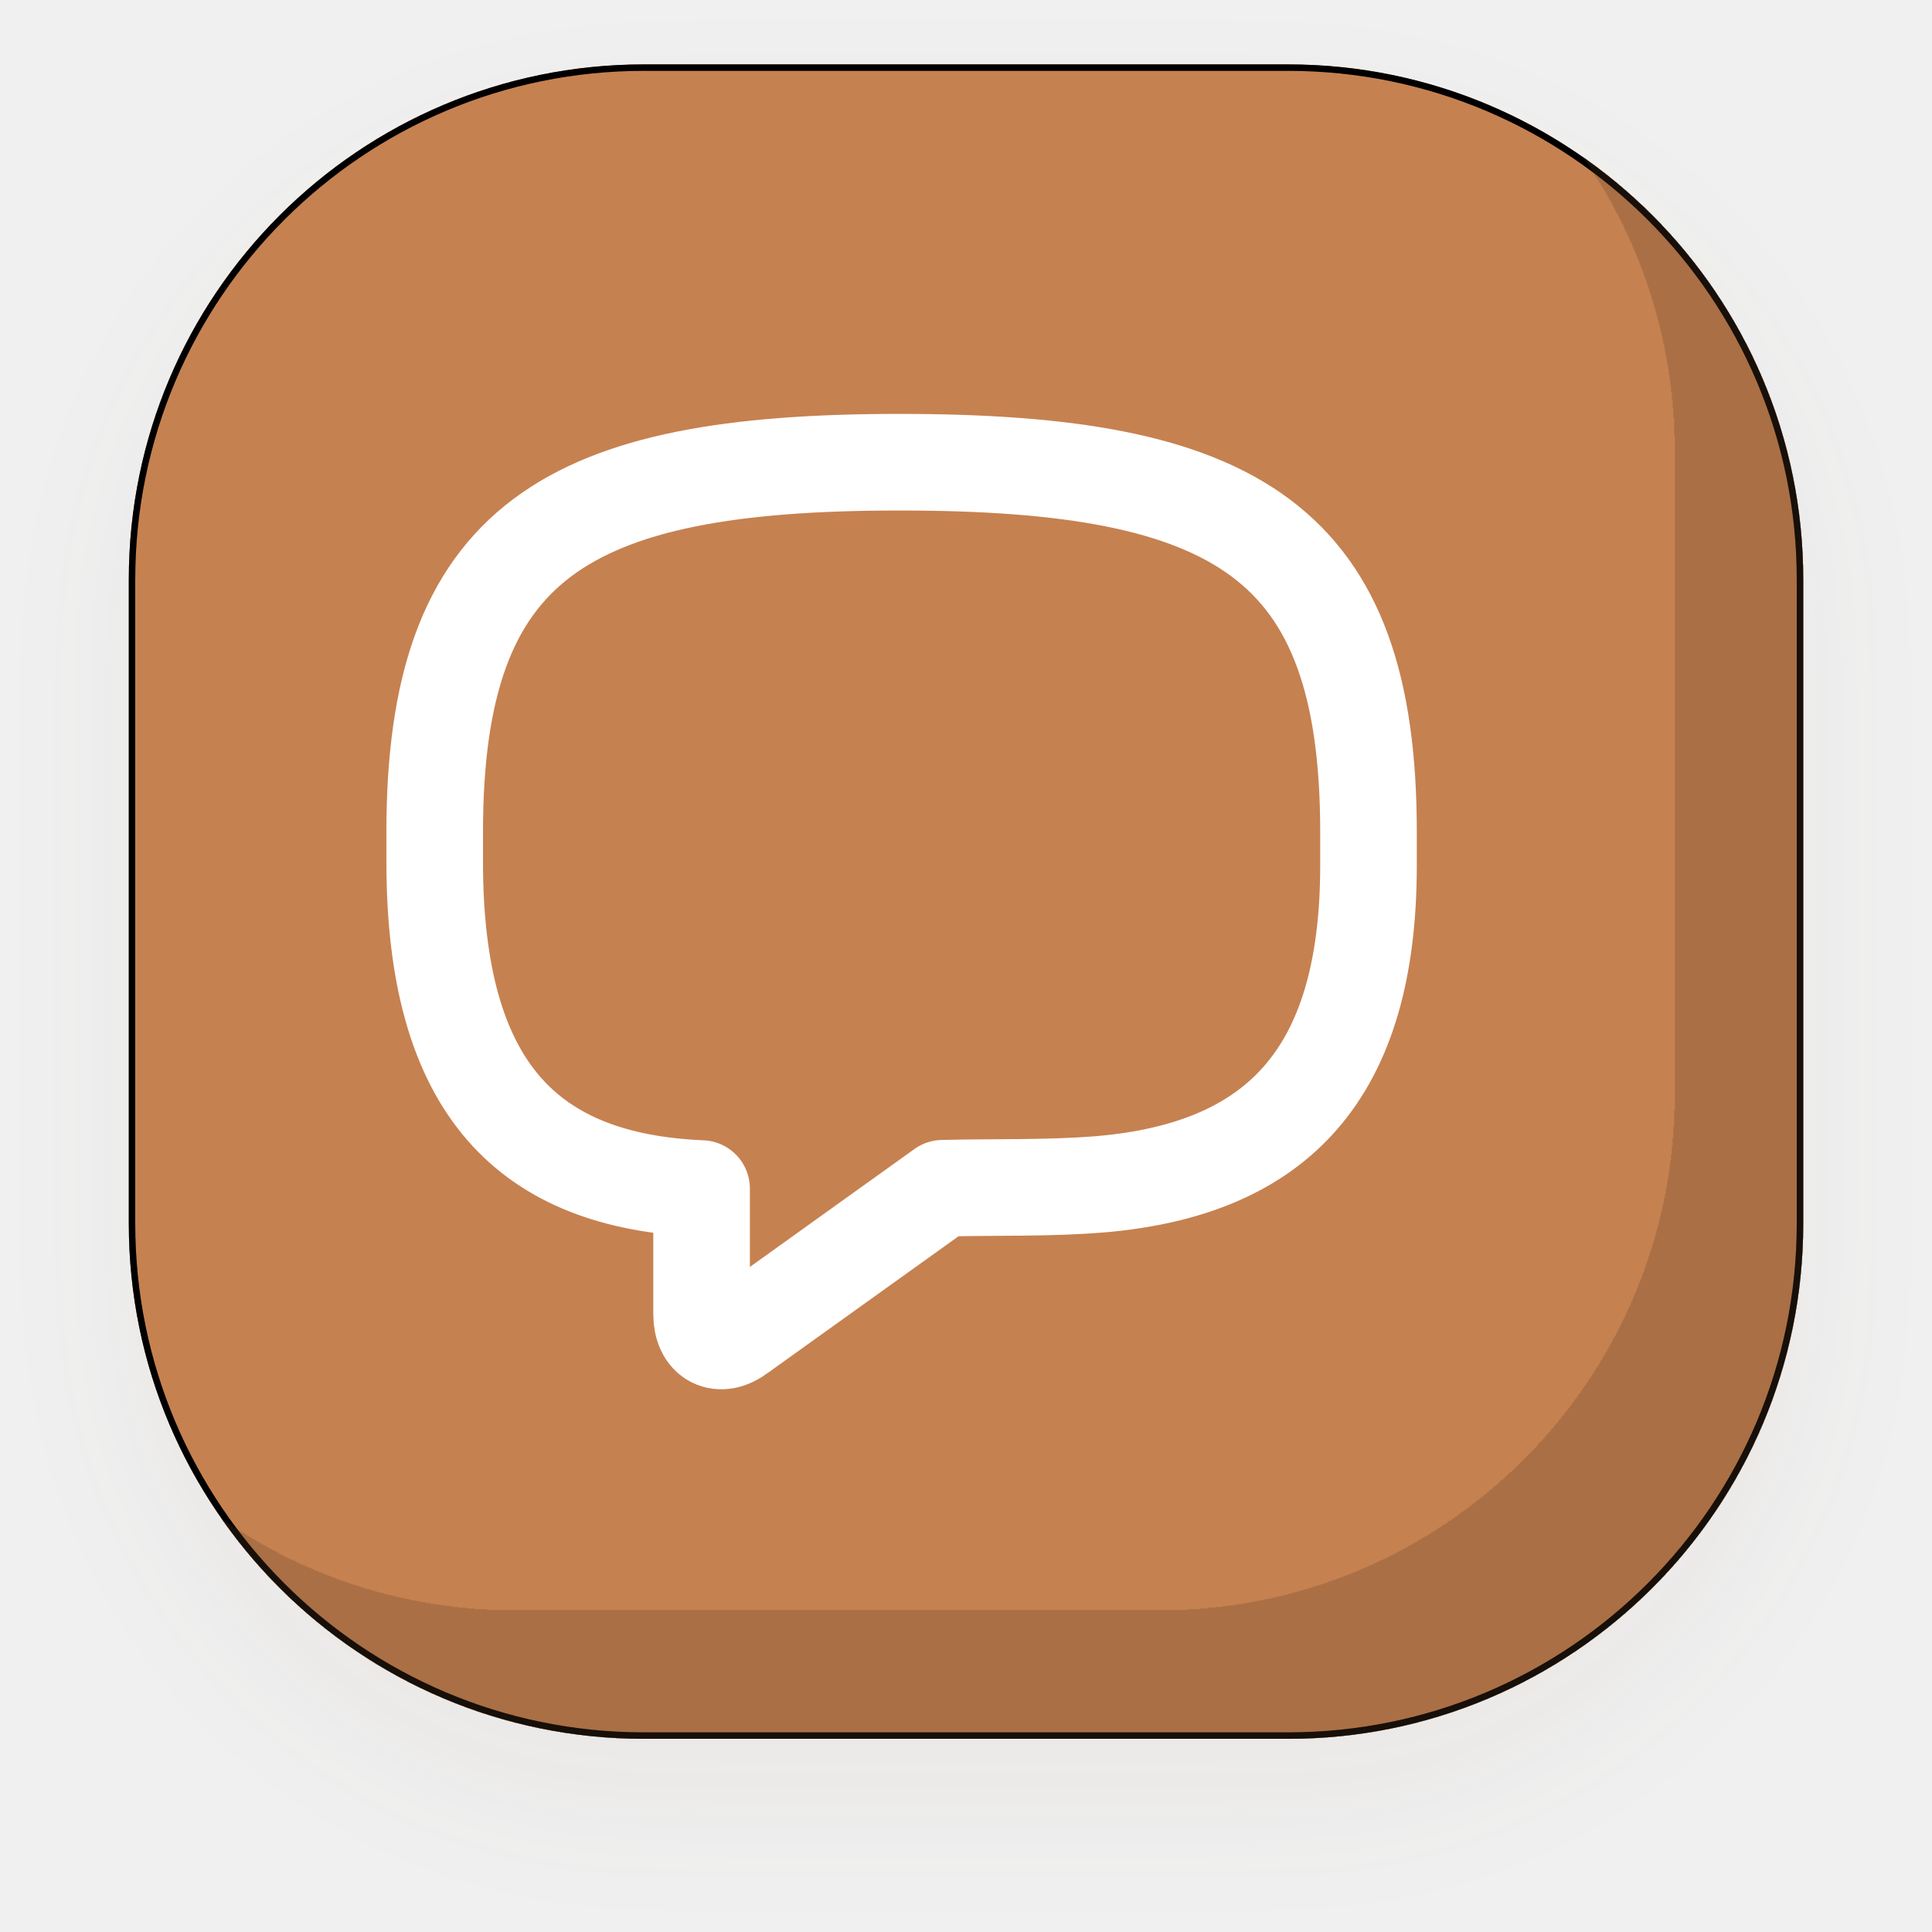
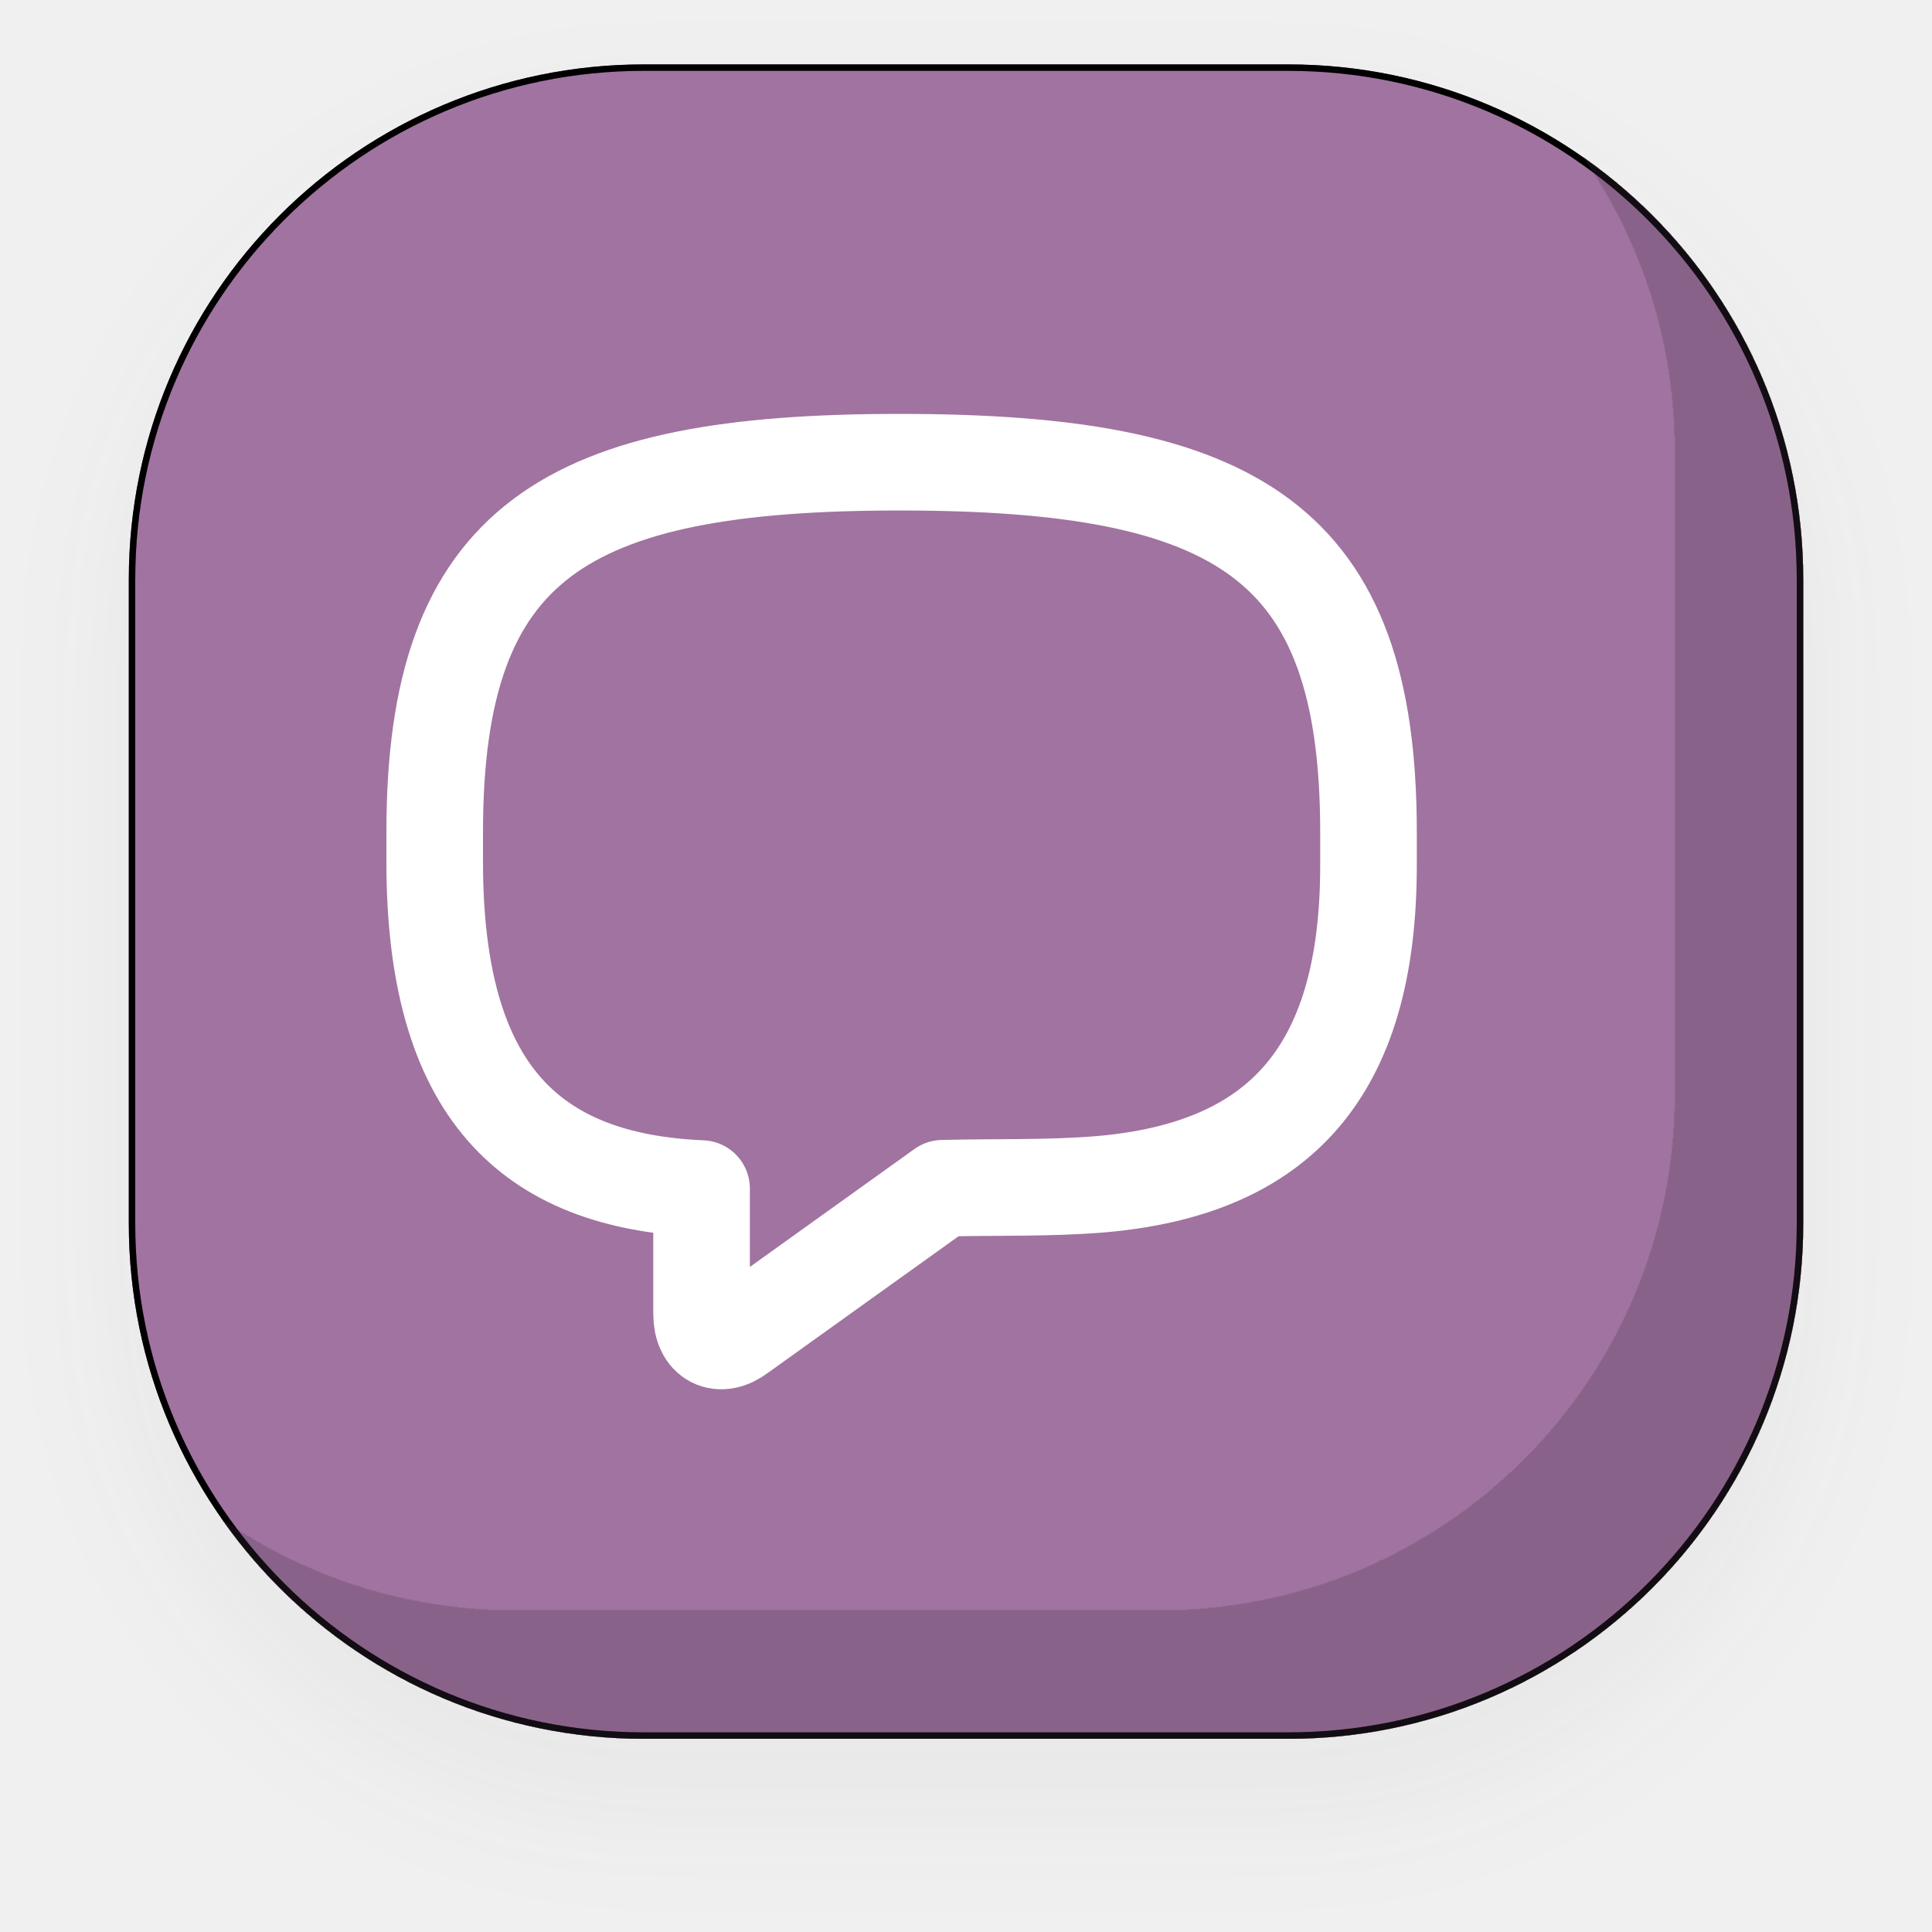
<svg xmlns="http://www.w3.org/2000/svg" width="30" height="30" viewBox="0 0 30 30" fill="none">
  <g filter="url(#filter0_di_758_3230)">
-     <path d="M2 9C2 4.582 5.582 1 10 1H20C24.418 1 28 4.582 28 9V19C28 23.418 24.418 27 20 27H10C5.582 27 2 23.418 2 19V9Z" fill="#C68150" />
+     <path d="M2 9C2 4.582 5.582 1 10 1H20C24.418 1 28 4.582 28 9V19C28 23.418 24.418 27 20 27H10C5.582 27 2 23.418 2 19V9Z" fill="#A173A0" />
    <mask id="stroke0_758_3230" fill="white">
      <path d="M2 9C2 4.582 5.582 1 10 1H20C24.418 1 28 4.582 28 9V19C28 23.418 24.418 27 20 27H10C5.582 27 2 23.418 2 19V9Z" />
    </mask>
    <path d="M10 27H20C24.418 27 28 23.418 28 19V9C28 4.582 24.418 1 20 1H10C5.582 1 2 4.582 2 9V19C2 23.418 5.582 27 10 27Z" stroke-width="0.2" stroke="black" mask="url(#stroke0_758_3230)" />
    <path d="M10 27H20C24.418 27 28 23.418 28 19V9C28 4.582 24.418 1 20 1H10C5.582 1 2 4.582 2 9V19C2 23.418 5.582 27 10 27Z" stroke-width="0.2" stroke="black" stroke-opacity="0.2" mask="url(#stroke0_758_3230)" />
  </g>
  <path d="M13.966 7.177C8.781 7.177 6.75 8.404 6.75 12.919V13.383C6.75 16.945 8.229 18.342 10.894 18.456V20.404C10.894 20.801 11.178 20.945 11.487 20.708L14.637 18.451C15.456 18.43 16.276 18.456 17.09 18.389C19.853 18.151 21.245 16.662 21.25 13.456V12.919C21.25 8.399 19.214 7.177 13.966 7.177Z" stroke-width="1.5" stroke-linecap="round" stroke-linejoin="round" stroke="white" />
  <defs>
    <filter id="filter0_di_758_3230" x="0" y="0" width="30" height="30" filterUnits="userSpaceOnUse" color-interpolation-filters="sRGB">
      <feFlood flood-opacity="0" result="BackgroundImageFix" />
      <feColorMatrix in="SourceAlpha" type="matrix" values="0 0 0 0 0 0 0 0 0 0 0 0 0 0 0 0 0 0 127 0" result="hardAlpha" />
      <feOffset dy="1" />
      <feGaussianBlur stdDeviation="1" />
      <feComposite in2="hardAlpha" operator="out" />
-       <feColorMatrix type="matrix" values="0 0 0 0 0.427 0 0 0 0 0.278 0 0 0 0 0.173 0 0 0 0.05 0" />
+       <feColorMatrix type="matrix" values="0 0 0 0 0.347 0 0 0 0 0.248 0 0 0 0 0.345 0 0 0 0.05 0" />
      <feBlend mode="normal" in2="BackgroundImageFix" result="effect1_dropShadow_758_3230" />
      <feBlend mode="normal" in="SourceGraphic" in2="effect1_dropShadow_758_3230" result="shape" />
      <feColorMatrix in="SourceAlpha" type="matrix" values="0 0 0 0 0 0 0 0 0 0 0 0 0 0 0 0 0 0 127 0" result="hardAlpha" />
      <feOffset dx="-2" dy="-2" />
      <feComposite in2="hardAlpha" operator="arithmetic" k2="-1" k3="1" />
-       <feColorMatrix type="matrix" values="0 0 0 0 0.342 0 0 0 0 0.223 0 0 0 0 0.138 0 0 0 0.26 0" />
+       <feColorMatrix type="matrix" values="0 0 0 0 0.278 0 0 0 0 0.198 0 0 0 0 0.276 0 0 0 0.26 0" />
      <feBlend mode="normal" in2="shape" result="effect2_innerShadow_758_3230" />
    </filter>
  </defs>
</svg>
